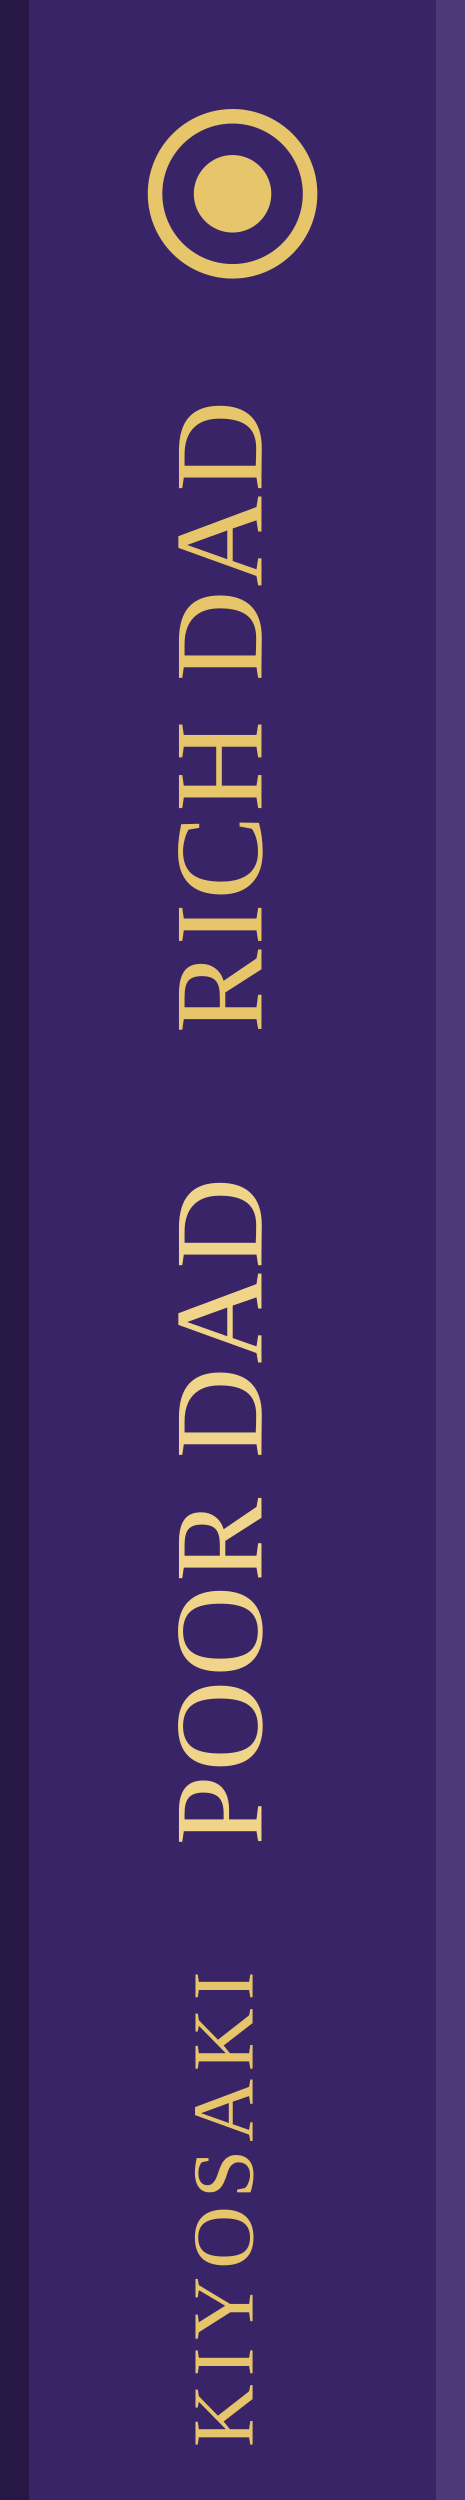
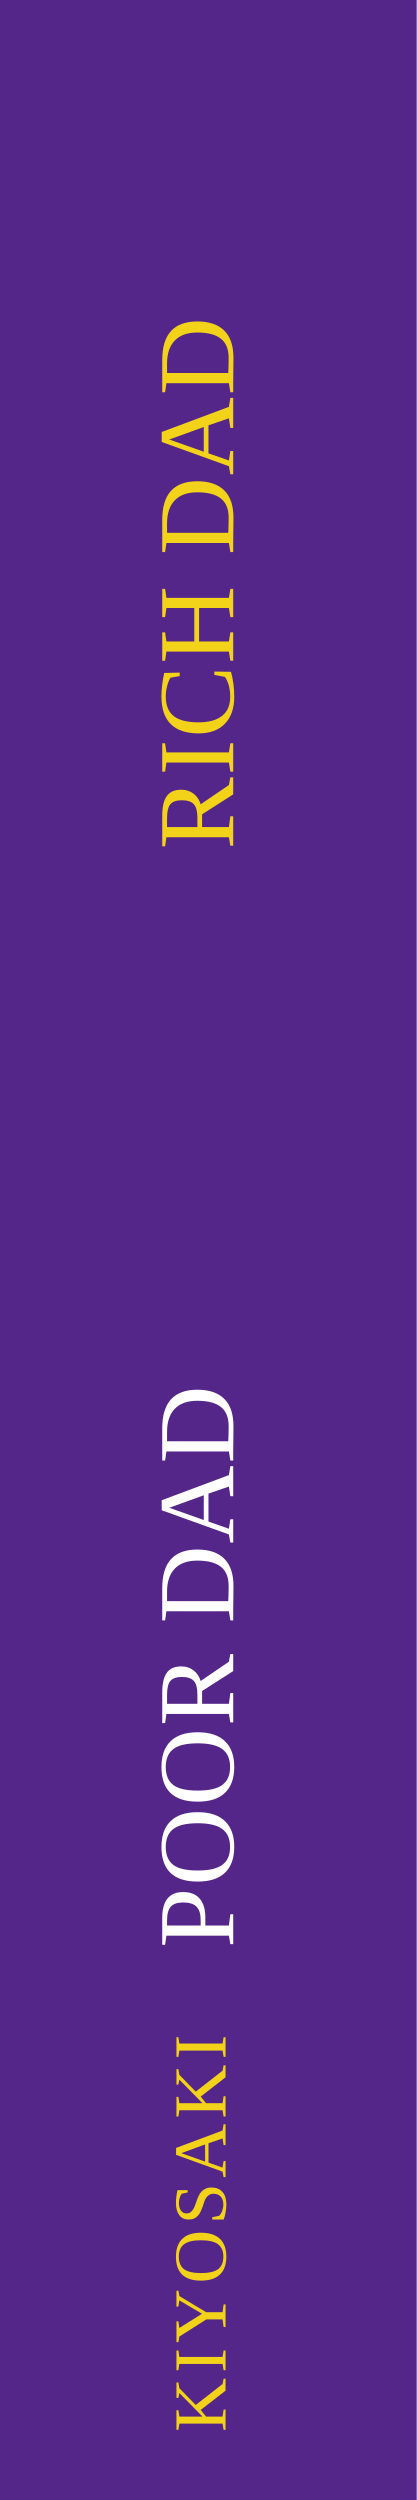
- <svg xmlns="http://www.w3.org/2000/svg" width="48" height="258" viewBox="0 0 48 258">
-   <rect width="48" height="258" fill="#3a2468" />
-   <rect width="3" height="258" fill="#000" opacity="0.35" />
-   <rect x="45" width="3" height="258" fill="#fff" opacity="0.1" />
-   <circle cx="24" cy="20" r="8" fill="none" stroke="#e7c56a" stroke-width="1.5" />
-   <circle cx="24" cy="20" r="4" fill="#e7c56a" />
-   <text x="24" y="74" fill="#e7c56a" font-family="Georgia, 'Times New Roman', serif" font-size="13" letter-spacing="0.4" text-anchor="middle" dominant-baseline="middle" transform="rotate(-90 24 74)">RICH DAD</text>
-   <text x="24" y="156" fill="#f0d48a" font-family="Georgia, 'Times New Roman', serif" font-size="13" letter-spacing="0.4" text-anchor="middle" dominant-baseline="middle" transform="rotate(-90 24 156)">POOR DAD</text>
-   <text x="24" y="228" fill="#e7c56a" font-family="Georgia, 'Times New Roman', serif" font-size="9" letter-spacing="0.8" text-anchor="middle" dominant-baseline="middle" transform="rotate(-90 24 228)">KIYOSAKI</text>
+ <svg xmlns="http://www.w3.org/2000/svg" width="50" height="300" viewBox="0 0 50 300">
+   <rect width="50" height="300" fill="#54268a" />
+   <text x="25" y="70" fill="#f3d21a" font-family="Georgia, 'Times New Roman', serif" font-size="13" letter-spacing="0.2" text-anchor="middle" dominant-baseline="middle" transform="rotate(-90 25 70)">RICH DAD</text>
+   <text x="25" y="200" fill="#ffffff" font-family="Georgia, 'Times New Roman', serif" font-size="13" letter-spacing="0.2" text-anchor="middle" dominant-baseline="middle" transform="rotate(-90 25 200)">POOR DAD</text>
+   <text x="25" y="268" fill="#f3d21a" font-family="Georgia, 'Times New Roman', serif" font-size="9" letter-spacing="0.6" text-anchor="middle" dominant-baseline="middle" transform="rotate(-90 25 268)">KIYOSAKI</text>
</svg>
